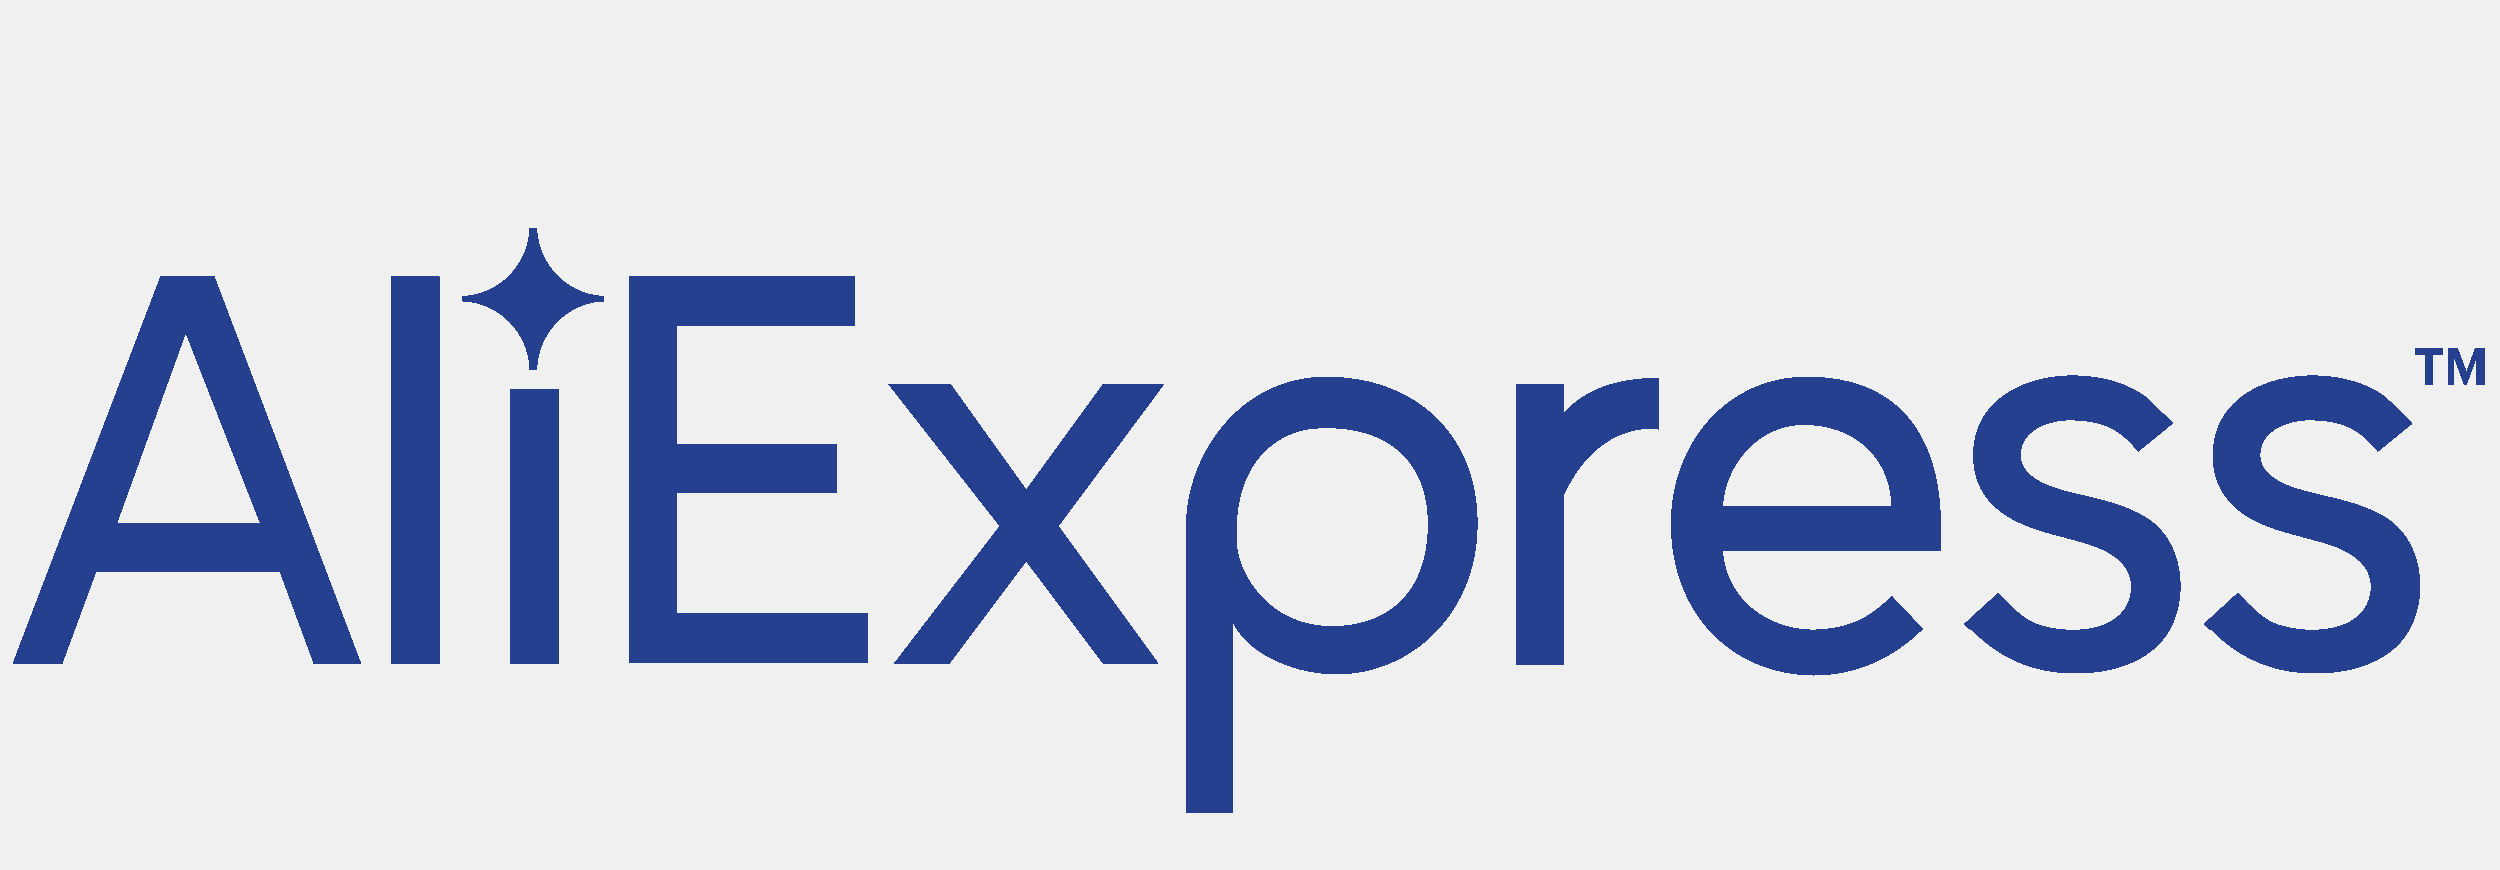
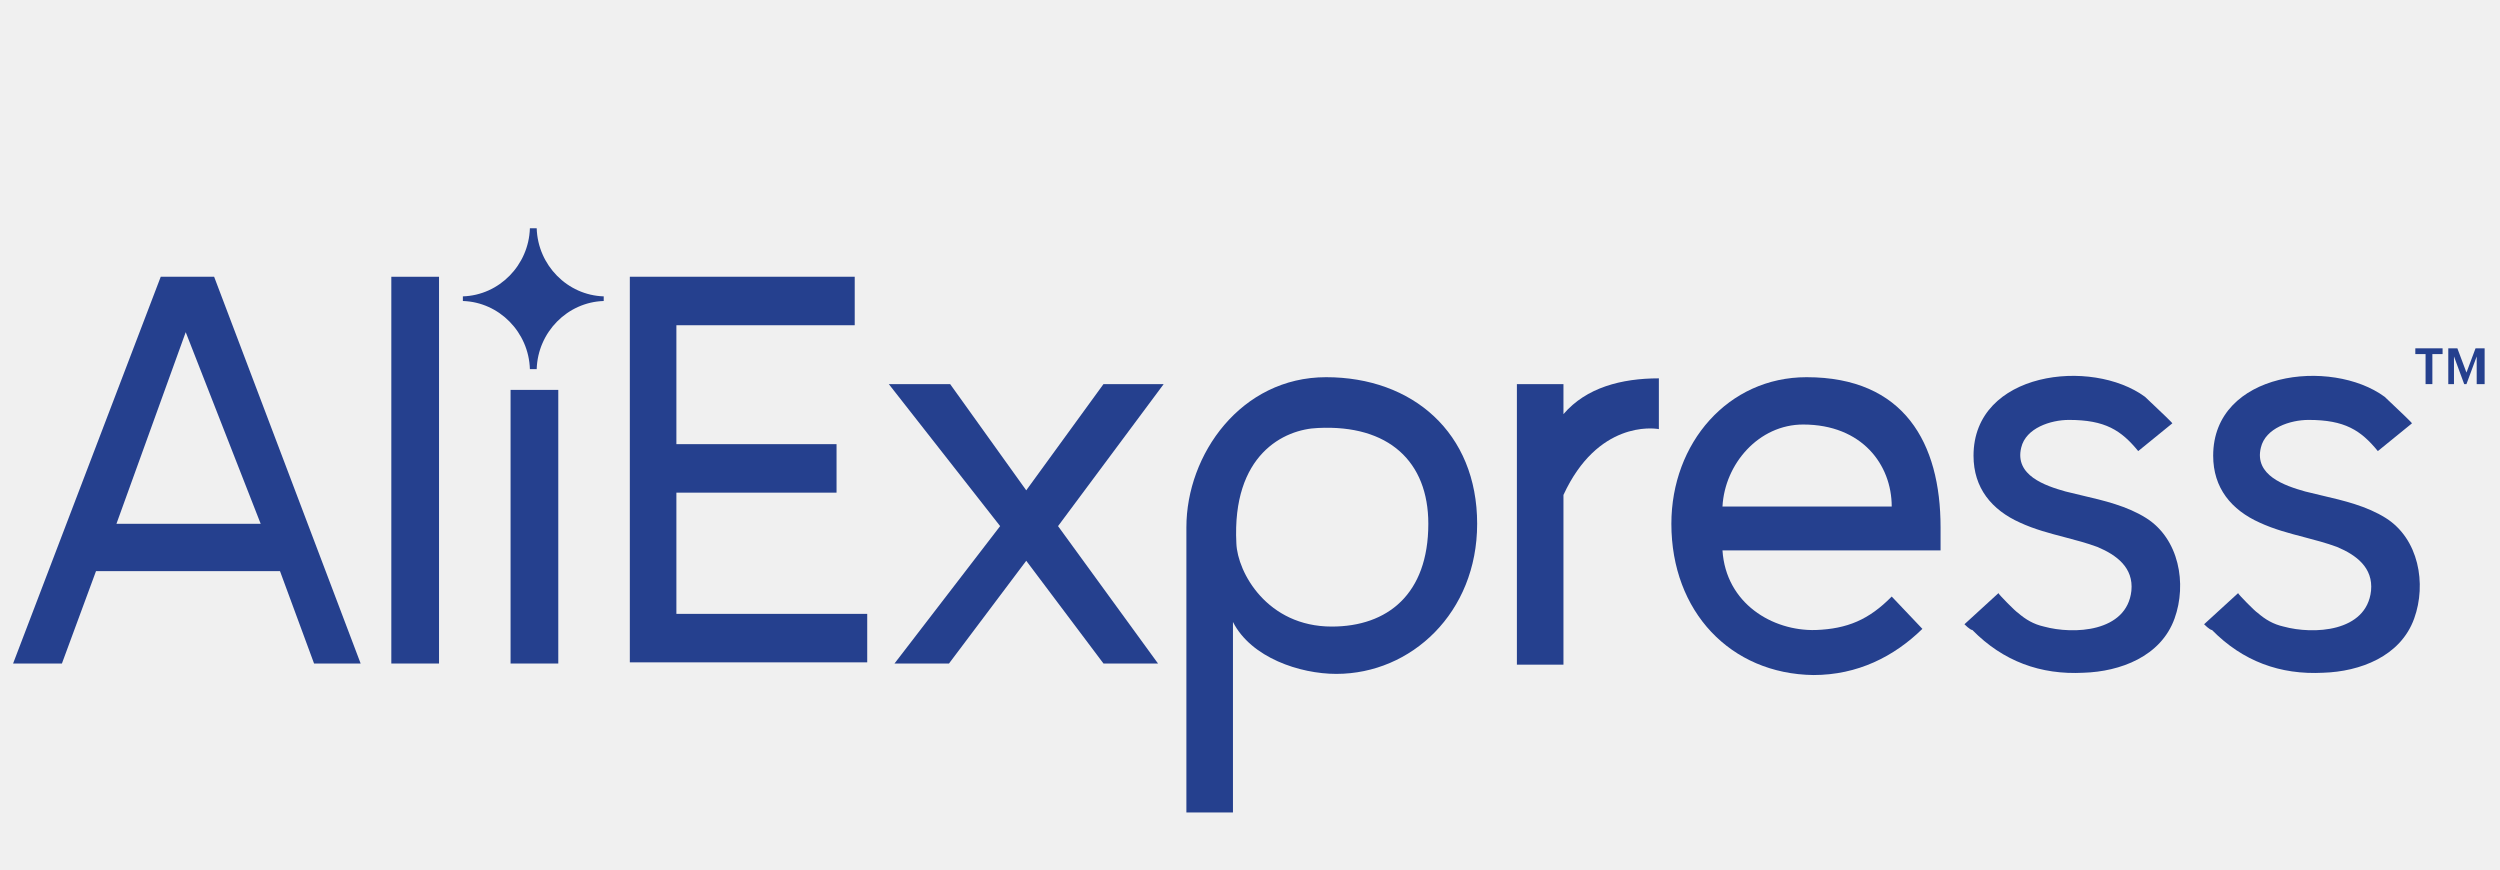
<svg xmlns="http://www.w3.org/2000/svg" width="115" height="40" viewBox="0 0 115 40" fill="none">
-   <g clip-path="url(#clip0_58_1028)" filter="url(#filter0_i_58_1028)">
-     <path d="M28.972 30.468V12.73H39.317V14.961H31.114V20.431H38.481V22.662H31.114V28.238H39.892V30.468H28.972Z" fill="#E43225" />
-     <path d="M50.76 30.521L47.207 25.795L43.654 30.521H41.147L46.006 24.201L40.885 17.669H43.707L47.207 22.555L50.76 17.669H53.529L48.67 24.201L53.268 30.521H50.76Z" fill="#E43225" />
-     <path fill-rule="evenodd" clip-rule="evenodd" d="M56.716 37.372V28.61C57.552 30.256 59.799 30.999 61.471 30.999C64.919 30.999 67.949 28.185 67.949 24.095C67.949 19.9 64.971 17.351 61 17.351C57.082 17.351 54.574 20.909 54.574 24.255V37.372H56.716ZM60.635 19.687C63.874 19.528 65.703 21.227 65.703 24.095C65.703 27.335 63.822 28.822 61.262 28.822C58.283 28.822 56.925 26.326 56.873 24.998C56.664 20.909 59.067 19.741 60.635 19.687Z" fill="#E43225" />
-     <path d="M69.778 17.669H71.92V19.05C72.965 17.828 74.584 17.404 76.308 17.404V19.74C76.047 19.687 73.487 19.369 71.92 22.767V30.574H69.778V17.669Z" fill="#E43225" />
-     <path fill-rule="evenodd" clip-rule="evenodd" d="M83.101 17.351C79.496 17.351 76.883 20.378 76.883 24.095C76.883 28.131 79.6 30.999 83.414 31.052C85.452 31.052 87.124 30.203 88.43 28.928L87.019 27.441C85.974 28.503 84.982 28.928 83.519 28.981C81.533 29.034 79.391 27.76 79.234 25.317H89.266V24.255C89.266 20.378 87.594 17.351 83.101 17.351ZM79.234 23.299C79.339 21.334 80.906 19.528 82.944 19.528C85.661 19.528 87.019 21.387 87.019 23.299H79.234Z" fill="#E43225" />
-     <path d="M90.364 28.716L91.929 27.284C91.927 27.331 92.718 28.133 92.819 28.185C93.185 28.503 93.551 28.716 94.021 28.822C95.38 29.194 97.835 29.088 98.044 27.176C98.149 26.113 97.365 25.529 96.477 25.158C95.99 24.978 95.485 24.846 94.977 24.712C94.285 24.531 93.587 24.349 92.924 24.042C91.618 23.458 90.782 22.449 90.782 20.962C90.782 17.085 96.216 16.448 98.671 18.254C98.7 18.283 98.814 18.391 98.963 18.531L98.967 18.535C99.352 18.899 99.963 19.475 99.925 19.475L98.358 20.75C97.574 19.794 96.843 19.316 95.171 19.316C94.335 19.316 93.185 19.688 92.976 20.59C92.663 21.865 94.073 22.343 95.014 22.608C95.258 22.671 95.507 22.729 95.757 22.787C96.788 23.028 97.84 23.274 98.723 23.83C100.239 24.786 100.604 26.857 100.03 28.45C99.403 30.203 97.522 30.893 95.85 30.946C93.864 31.052 92.14 30.415 90.73 28.981C90.625 28.981 90.364 28.716 90.364 28.716Z" fill="#E43225" />
-     <path d="M91.931 27.282C91.93 27.282 91.929 27.283 91.929 27.284L91.931 27.282Z" fill="#E43225" />
-     <path d="M102.953 27.284L101.388 28.716C101.388 28.716 101.649 28.981 101.753 28.981C103.164 30.415 104.888 31.052 106.874 30.946C108.546 30.893 110.427 30.203 111.054 28.45C111.628 26.857 111.263 24.786 109.747 23.83C108.864 23.274 107.812 23.028 106.781 22.787C106.531 22.729 106.282 22.671 106.038 22.608C105.097 22.343 103.687 21.865 104 20.59C104.209 19.688 105.359 19.316 106.194 19.316C107.866 19.316 108.598 19.794 109.382 20.75L110.949 19.475C110.987 19.475 110.376 18.899 109.991 18.535L109.986 18.531C109.838 18.391 109.724 18.283 109.695 18.254C107.239 16.448 101.806 17.085 101.806 20.962C101.806 22.449 102.642 23.458 103.948 24.042C104.611 24.349 105.308 24.531 106.001 24.712C106.509 24.846 107.014 24.978 107.501 25.158C108.389 25.529 109.173 26.113 109.068 27.176C108.859 29.088 106.403 29.194 105.045 28.822C104.575 28.716 104.209 28.503 103.843 28.185C103.742 28.133 102.951 27.331 102.953 27.284Z" fill="#E43225" />
-     <path d="M102.953 27.284L102.955 27.282C102.954 27.282 102.953 27.283 102.953 27.284Z" fill="#E43225" />
-     <path d="M111.576 17.669V16.288H111.106V16.023H112.359V16.288H111.889V17.669H111.576Z" fill="#E43225" />
-     <path d="M113.928 16.395V17.669H114.293V16.023H113.875L113.458 17.138L113.04 16.023H112.622V17.669H112.883V16.395L113.353 17.669H113.458L113.928 16.395Z" fill="#E43225" />
-     <path d="M27.771 13.846C26.099 13.899 24.741 15.28 24.688 16.979H24.375C24.323 15.28 22.964 13.899 21.292 13.846V13.633C22.964 13.58 24.323 12.199 24.375 10.5H24.688C24.741 12.199 26.099 13.58 27.771 13.633V13.846Z" fill="#F7971D" />
-     <path fill-rule="evenodd" clip-rule="evenodd" d="M12.88 26.273L14.448 30.522H16.59L9.85 12.731H7.394L0.602 30.522H2.849L4.416 26.273H12.88ZM5.356 24.096L8.544 15.28L11.992 24.096H5.356Z" fill="#F7971D" />
-     <path d="M18.001 12.731V30.522H20.195V12.731H18.001Z" fill="#F7971D" />
-     <path d="M23.486 30.522V17.935H25.681V30.522H23.486Z" fill="#F7971D" />
+   <g clip-path="url(#clip0_6_1857)">
+     <path d="M28.972 30.468V12.73H39.317V14.961H31.114V20.431H38.481V22.662H31.114V28.238H39.892V30.468H28.972Z" fill="#25408E" />
+     <path d="M50.76 30.521L47.207 25.795L43.654 30.521H41.147L46.006 24.201L40.885 17.669H43.707L47.207 22.555L50.76 17.669H53.529L48.67 24.201L53.268 30.521H50.76Z" fill="#25408E" />
+     <path fill-rule="evenodd" clip-rule="evenodd" d="M56.716 37.372V28.61C57.552 30.256 59.799 30.999 61.471 30.999C64.919 30.999 67.949 28.185 67.949 24.095C67.949 19.9 64.971 17.351 61 17.351C57.082 17.351 54.574 20.909 54.574 24.255V37.372H56.716ZM60.635 19.687C63.874 19.528 65.703 21.227 65.703 24.095C65.703 27.335 63.822 28.822 61.261 28.822C58.283 28.822 56.925 26.326 56.873 24.998C56.664 20.909 59.067 19.741 60.635 19.687Z" fill="#25408E" />
+     <path d="M69.777 17.669H71.919V19.05C72.965 17.828 74.584 17.404 76.308 17.404V19.74C76.047 19.687 73.487 19.369 71.919 22.767V30.574H69.777V17.669Z" fill="#25408E" />
+     <path fill-rule="evenodd" clip-rule="evenodd" d="M83.1 17.351C79.495 17.351 76.883 20.378 76.883 24.095C76.883 28.131 79.6 30.999 83.414 31.052C85.452 31.052 87.124 30.203 88.43 28.928L87.019 27.441C85.974 28.503 84.981 28.928 83.519 28.981C81.533 29.034 79.391 27.76 79.234 25.317H89.266V24.255C89.266 20.378 87.594 17.351 83.1 17.351ZM79.234 23.299C79.339 21.334 80.906 19.528 82.944 19.528C85.661 19.528 87.019 21.387 87.019 23.299H79.234Z" fill="#25408E" />
+     <path d="M90.364 28.716L91.929 27.284C91.927 27.331 92.718 28.133 92.819 28.185C93.185 28.503 93.551 28.716 94.021 28.822C95.379 29.194 97.835 29.088 98.044 27.176C98.149 26.113 97.365 25.529 96.477 25.158C95.99 24.978 95.485 24.846 94.977 24.712C94.284 24.531 93.587 24.349 92.924 24.042C91.618 23.458 90.782 22.449 90.782 20.962C90.782 17.085 96.215 16.448 98.671 18.254C98.7 18.283 98.814 18.391 98.962 18.531L98.967 18.535C99.352 18.899 99.963 19.475 99.925 19.475L98.358 20.75C97.574 19.794 96.842 19.316 95.171 19.316C94.335 19.316 93.185 19.688 92.976 20.59C92.663 21.865 94.073 22.343 95.014 22.608C95.258 22.671 95.507 22.729 95.757 22.787C96.788 23.028 97.84 23.274 98.723 23.83C100.238 24.786 100.604 26.857 100.03 28.45C99.403 30.203 97.522 30.893 95.85 30.946C93.864 31.052 92.14 30.415 90.729 28.981C90.625 28.981 90.364 28.716 90.364 28.716Z" fill="#25408E" />
+     <path d="M91.931 27.282C91.93 27.282 91.929 27.283 91.929 27.284L91.931 27.282Z" fill="#25408E" />
+     <path d="M102.953 27.284L101.388 28.716C101.388 28.716 101.649 28.981 101.753 28.981C103.164 30.415 104.888 31.052 106.874 30.946C108.546 30.893 110.426 30.203 111.053 28.45C111.628 26.857 111.262 24.786 109.747 23.83C108.864 23.274 107.812 23.028 106.781 22.787C106.531 22.729 106.282 22.671 106.038 22.608C105.097 22.343 103.686 21.865 104 20.59C104.209 19.688 105.358 19.316 106.194 19.316C107.866 19.316 108.598 19.794 109.381 20.75L110.949 19.475C110.986 19.475 110.376 18.899 109.991 18.535L109.986 18.531C109.838 18.391 109.724 18.283 109.695 18.254C107.239 16.448 101.806 17.085 101.806 20.962C101.806 22.449 102.642 23.458 103.948 24.042C104.611 24.349 105.308 24.531 106.001 24.712C106.509 24.846 107.014 24.978 107.501 25.158C108.389 25.529 109.172 26.113 109.068 27.176C108.859 29.088 106.403 29.194 105.045 28.822C104.575 28.716 104.209 28.503 103.843 28.185C103.742 28.133 102.951 27.331 102.953 27.284Z" fill="#25408E" />
+     <path d="M102.953 27.284L102.955 27.282C102.953 27.282 102.953 27.283 102.953 27.284Z" fill="#25408E" />
+     <path d="M111.576 17.669V16.288H111.105V16.023H112.359V16.288H111.889V17.669H111.576Z" fill="#25408E" />
+     <path d="M113.928 16.395V17.669H114.293V16.023H113.875L113.457 17.138L113.039 16.023H112.621V17.669H112.883V16.395L113.353 17.669H113.457L113.928 16.395Z" fill="#25408E" />
+     <path d="M27.771 13.846C26.099 13.899 24.74 15.28 24.688 16.979H24.375C24.322 15.28 22.964 13.899 21.292 13.846V13.633C22.964 13.58 24.322 12.199 24.375 10.5H24.688C24.74 12.199 26.099 13.58 27.771 13.633V13.846Z" fill="#25408E" />
+     <path fill-rule="evenodd" clip-rule="evenodd" d="M12.88 26.273L14.447 30.522H16.59L9.85 12.731H7.394L0.602 30.522H2.848L4.416 26.273H12.88ZM5.356 24.096L8.543 15.28L11.992 24.096H5.356Z" fill="#25408E" />
+     <path d="M18.001 12.731V30.522H20.195V12.731H18.001Z" fill="#25408E" />
+     <path d="M23.486 30.522V17.935H25.681V30.522H23.486Z" fill="#25408E" />
  </g>
  <defs>
-     <filter id="filter0_i_58_1028" x="0.6" y="0" width="114" height="40" filterUnits="userSpaceOnUse" color-interpolation-filters="sRGB">
-       <feFlood flood-opacity="0" result="BackgroundImageFix" />
-       <feBlend mode="normal" in="SourceGraphic" in2="BackgroundImageFix" result="shape" />
-       <feColorMatrix in="SourceAlpha" type="matrix" values="0 0 0 0 0 0 0 0 0 0 0 0 0 0 0 0 0 0 127 0" result="hardAlpha" />
-       <feOffset dy="50" />
-       <feComposite in2="hardAlpha" operator="arithmetic" k2="-1" k3="1" />
-       <feColorMatrix type="matrix" values="0 0 0 0 0.145 0 0 0 0 0.251 0 0 0 0 0.557 0 0 0 1 0" />
-       <feBlend mode="normal" in2="shape" result="effect1_innerShadow_58_1028" />
-     </filter>
-     <clipPath id="clip0_58_1028">
-       <rect width="114" height="40" fill="white" transform="translate(0.599976)" />
+     <clipPath id="clip0_6_1857">
+       <rect width="114" height="40" fill="white" transform="translate(0.599854)" />
    </clipPath>
  </defs>
</svg>
